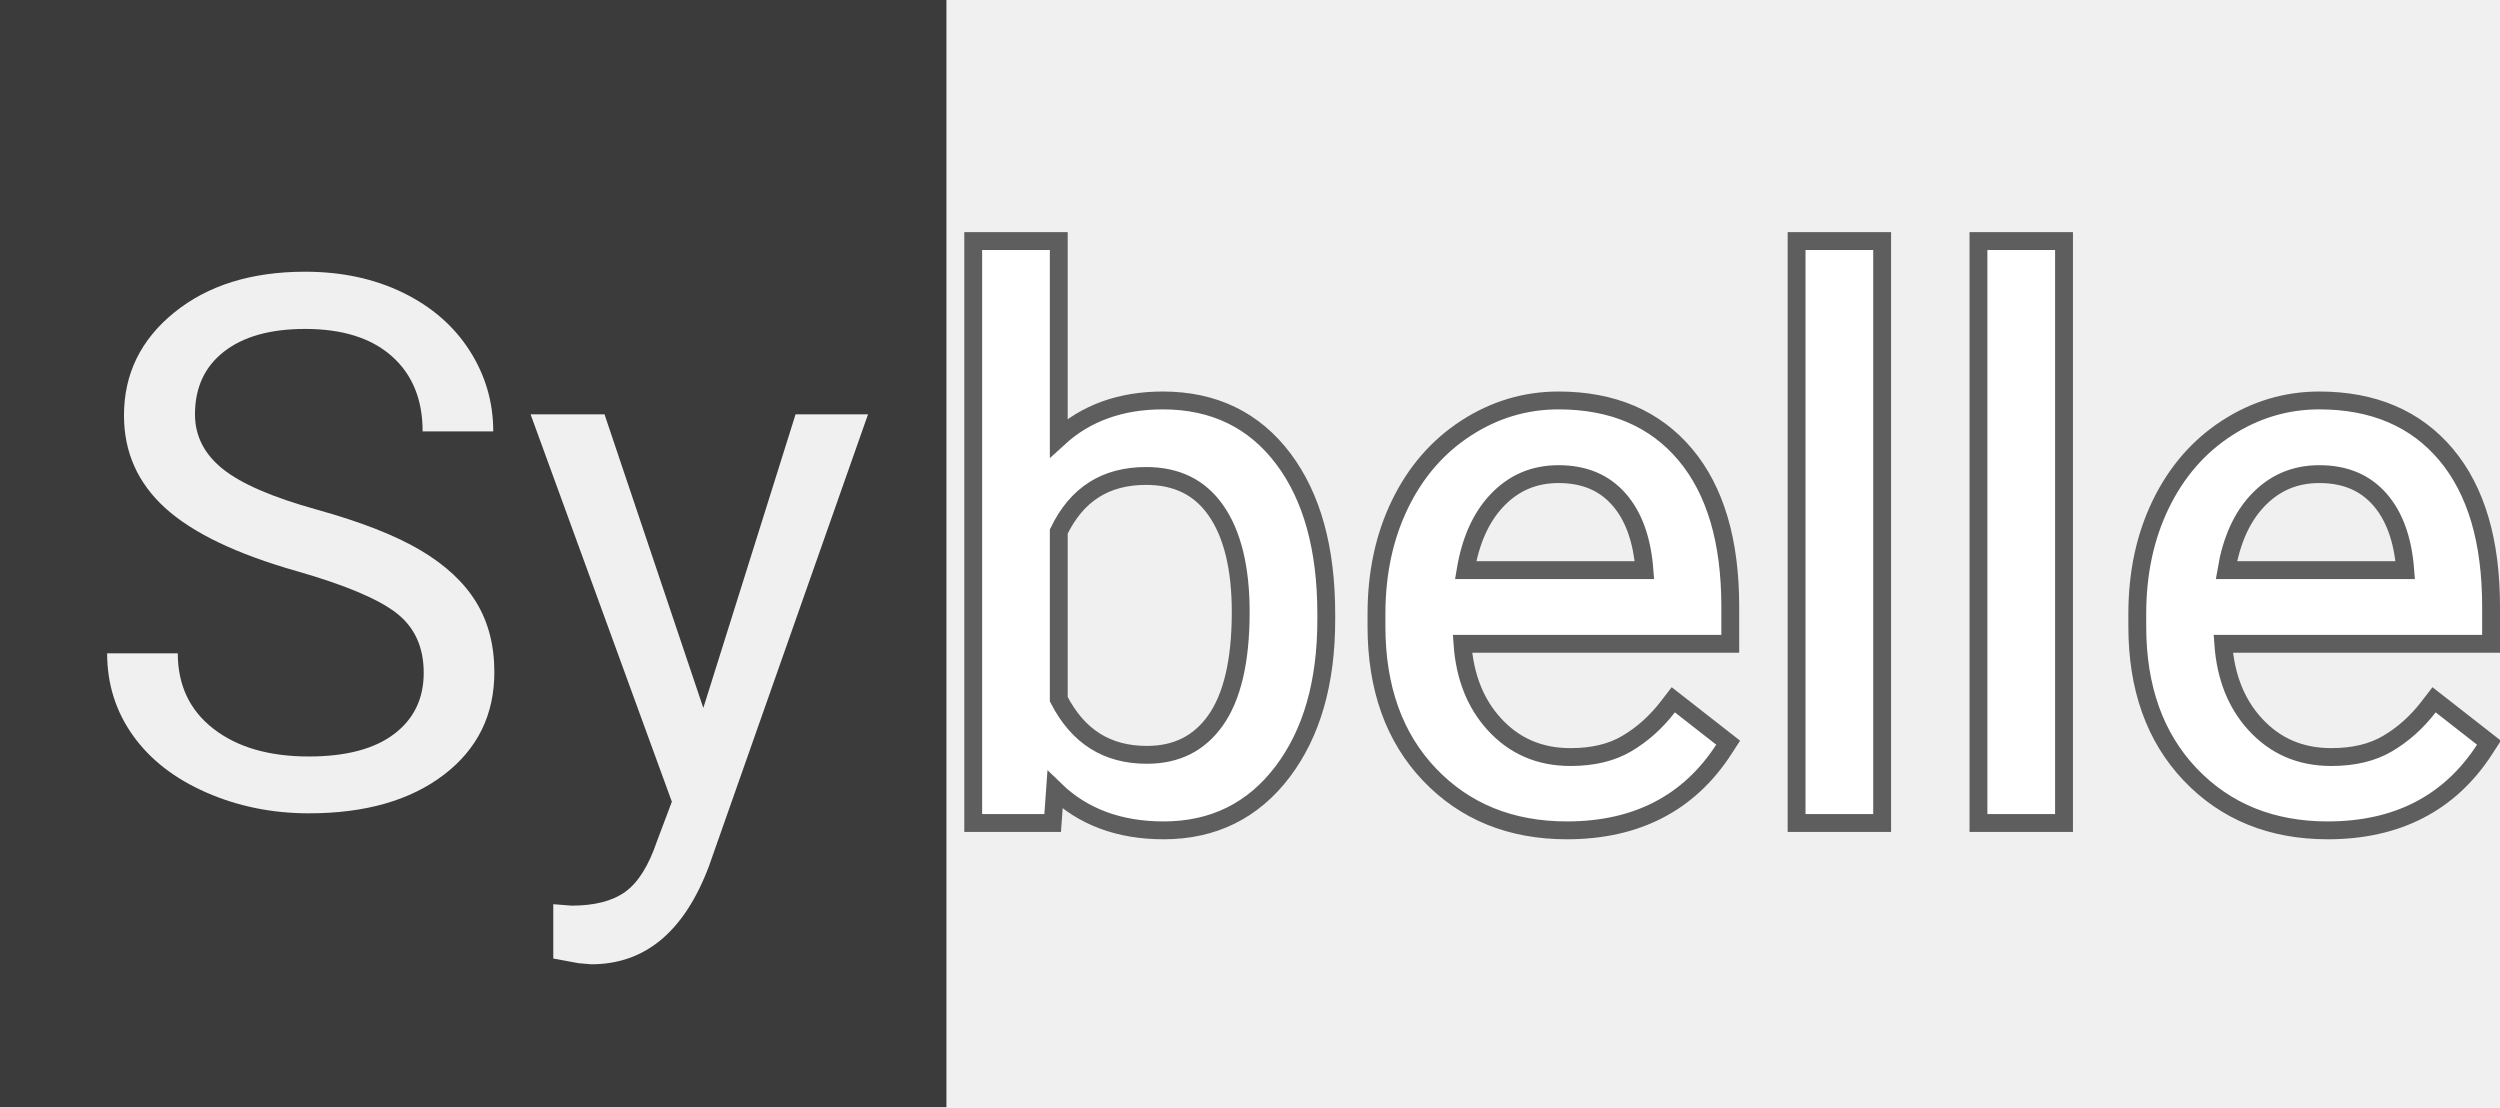
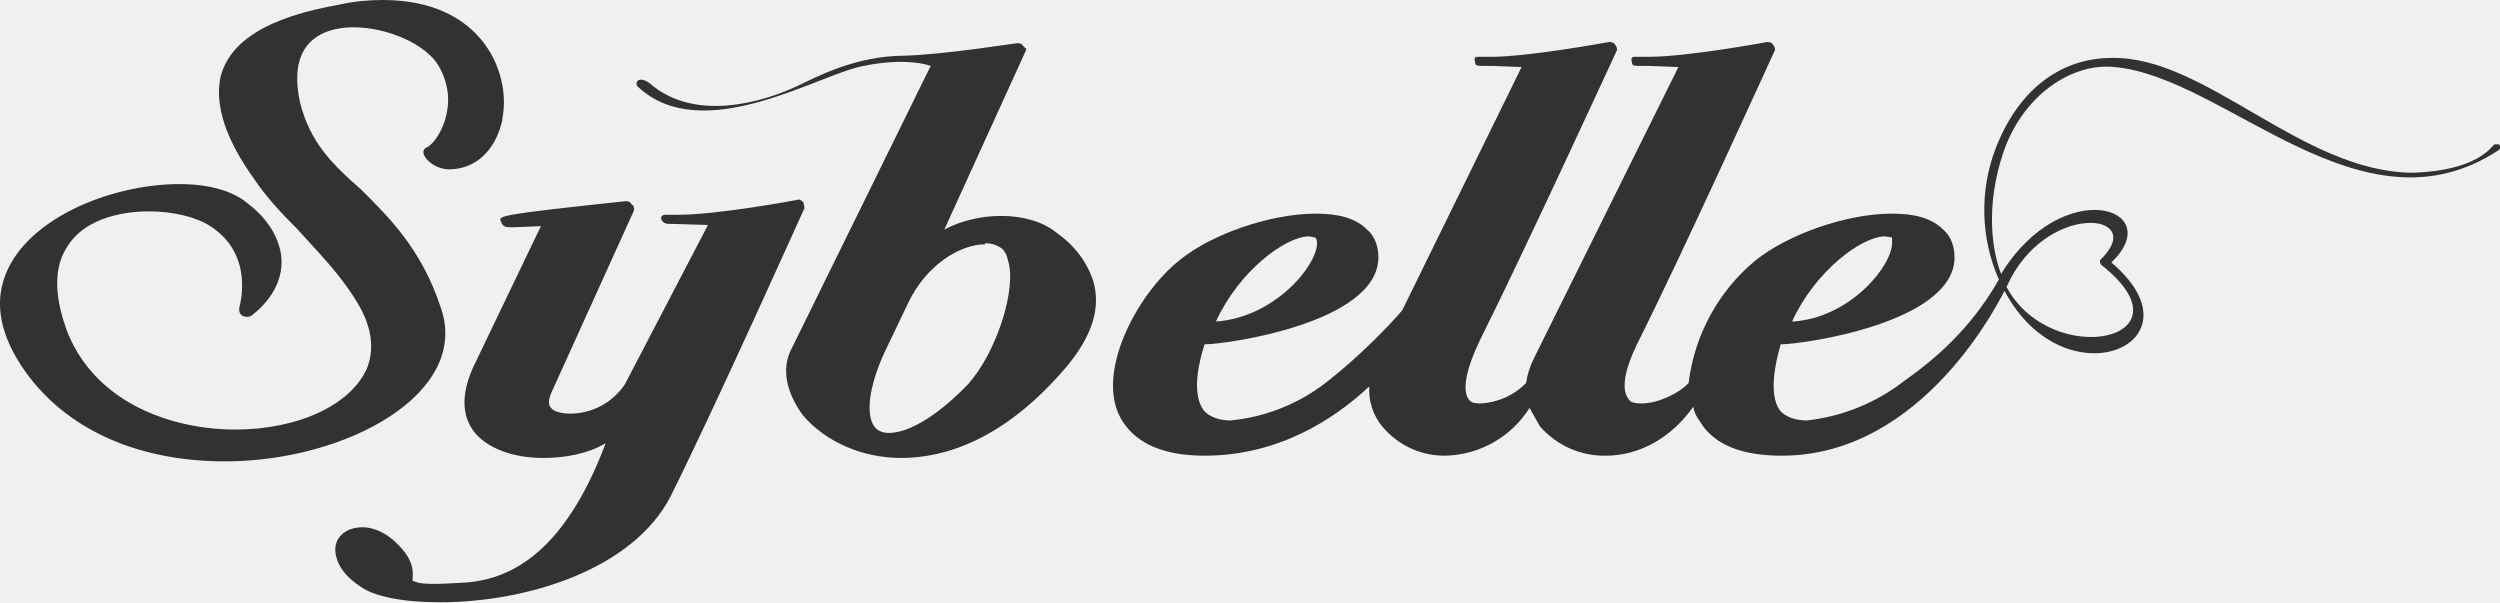
- <svg xmlns="http://www.w3.org/2000/svg" width="140px" height="62px" viewBox="0 0 140 62" version="1.1">
-   <g id="Artboard" stroke="none" stroke-width="1" fill="none" fill-rule="evenodd">
-     <path d="M0,0 L53,0 L53,62 L0,62 L0,0 Z M16.616,31.983 C19.308,32.753 21.166,33.534 22.191,34.324 C23.216,35.115 23.728,36.233 23.728,37.68 C23.728,39.126 23.175,40.268 22.068,41.106 C20.961,41.944 19.37,42.363 17.293,42.363 C15.066,42.363 13.286,41.846 11.954,40.812 C10.622,39.778 9.956,38.369 9.956,36.585 L6,36.585 C6,38.301 6.482,39.835 7.445,41.187 C8.408,42.539 9.778,43.603 11.554,44.38 C13.33,45.157 15.243,45.546 17.293,45.546 C20.449,45.546 22.97,44.826 24.855,43.387 C26.741,41.947 27.684,40.031 27.684,37.639 C27.684,36.139 27.346,34.835 26.669,33.726 C25.993,32.618 24.954,31.648 23.554,30.817 C22.153,29.986 20.213,29.226 17.733,28.536 C15.253,27.847 13.498,27.087 12.466,26.255 C11.435,25.424 10.919,24.407 10.919,23.204 C10.919,21.704 11.462,20.532 12.548,19.687 C13.634,18.842 15.148,18.42 17.088,18.42 C19.178,18.42 20.797,18.93 21.945,19.95 C23.093,20.971 23.667,22.373 23.667,24.157 L27.622,24.157 C27.622,22.522 27.182,21.015 26.3,19.636 C25.419,18.257 24.176,17.176 22.57,16.392 C20.965,15.608 19.137,15.216 17.088,15.216 C14.082,15.216 11.64,15.977 9.761,17.497 C7.882,19.018 6.943,20.94 6.943,23.265 C6.943,25.319 7.711,27.046 9.248,28.445 C10.786,29.844 13.242,31.023 16.616,31.983 Z M39.386,39.646 L33.853,23.204 L29.713,23.204 L37.624,44.897 L36.784,47.127 C36.319,48.492 35.728,49.432 35.011,49.945 C34.293,50.459 33.293,50.716 32.008,50.716 L30.983,50.635 L30.983,53.676 L32.398,53.939 L33.115,54 C36.121,54 38.314,52.175 39.694,48.526 L48.609,23.204 L44.551,23.204 L39.386,39.646 Z" id="Rectangle-2" fill="#3B3B3B" />
-     <path d="M59.082,44.234 L58.949,46.089 L54.5,46.089 L54.5,13.5 L59.291,13.5 L59.291,24.52 C60.817,23.125 62.77,22.425 65.123,22.425 C67.97,22.425 70.233,23.519 71.866,25.689 C73.474,27.827 74.271,30.729 74.271,34.38 L74.271,34.71 C74.271,38.212 73.463,41.049 71.834,43.206 C70.182,45.395 67.944,46.5 65.164,46.5 C62.673,46.5 60.636,45.743 59.082,44.234 Z M59.291,29.764 L59.291,39.156 C60.37,41.25 61.992,42.271 64.222,42.271 C65.88,42.271 67.141,41.641 68.057,40.362 C68.998,39.048 69.48,37.021 69.48,34.278 C69.48,31.781 69.006,29.878 68.076,28.561 C67.175,27.285 65.894,26.654 64.181,26.654 C61.912,26.654 60.305,27.674 59.291,29.764 Z M81.898,36.053 C82.029,37.894 82.618,39.382 83.661,40.533 C84.788,41.778 86.207,42.395 87.952,42.395 C89.206,42.395 90.253,42.142 91.1,41.641 C91.973,41.126 92.738,40.442 93.397,39.587 L93.704,39.188 L96.777,41.59 L96.528,41.974 C94.575,44.985 91.629,46.5 87.747,46.5 C84.608,46.5 82.031,45.456 80.049,43.373 C78.07,41.293 77.083,38.52 77.083,35.08 L77.083,34.38 C77.083,32.1 77.519,30.055 78.393,28.25 C79.273,26.435 80.508,25.007 82.096,23.977 C83.686,22.944 85.417,22.425 87.276,22.425 C90.301,22.425 92.683,23.439 94.381,25.463 C96.063,27.469 96.895,30.31 96.895,33.969 L96.895,36.053 L81.898,36.053 Z M82.075,31.927 L92.089,31.927 C91.958,30.215 91.482,28.902 90.67,27.974 C89.84,27.024 88.721,26.551 87.276,26.551 C85.885,26.551 84.733,27.052 83.79,28.068 C82.925,28.998 82.351,30.281 82.075,31.927 Z M105.4,46.089 L100.609,46.089 L100.609,13.5 L105.4,13.5 L105.4,46.089 Z M115.585,46.089 L110.794,46.089 L110.794,13.5 L115.585,13.5 L115.585,46.089 Z M124.503,36.053 C124.634,37.894 125.223,39.382 126.266,40.533 C127.393,41.778 128.811,42.395 130.557,42.395 C131.811,42.395 132.857,42.142 133.705,41.641 C134.578,41.126 135.343,40.442 136.001,39.587 L136.308,39.188 L139.382,41.59 L139.133,41.974 C137.18,44.985 134.233,46.5 130.352,46.5 C127.213,46.5 124.636,45.456 122.653,43.373 C120.674,41.293 119.688,38.52 119.688,35.08 L119.688,34.38 C119.688,32.1 120.124,30.055 120.998,28.25 C121.877,26.435 123.113,25.007 124.7,23.977 C126.291,22.944 128.021,22.425 129.881,22.425 C132.905,22.425 135.288,23.439 136.985,25.463 C138.668,27.469 139.5,30.31 139.5,33.969 L139.5,36.053 L124.503,36.053 Z M124.679,31.927 L134.694,31.927 C134.563,30.215 134.086,28.902 133.275,27.974 C132.444,27.024 131.326,26.551 129.881,26.551 C128.489,26.551 127.338,27.052 126.394,28.068 C125.53,28.998 124.956,30.281 124.679,31.927 Z" id="belle" stroke="#5E5E5E" fill="#FFFFFF" fill-rule="nonzero" />
-   </g>
+ <svg xmlns="http://www.w3.org/2000/svg" width="220" height="53" viewBox="0 0 220 53">
+   <path d="M220 12.7h-.5c-.3.3-1.6 2.3-7.1 2.5-9.8 0-18.3-10.3-26.6-10.1-4 0-8 2.3-10.2 8a15.2 15.2 0 0 0 .3 11.5c-2 3.5-4.6 6.3-8.3 8.9A17 17 0 0 1 159 37c-1 0-1.8-.3-2.3-.8-.5-.6-1.1-2.1 0-5.9 2 0 15.2-1.9 15.3-7.6 0-1-.3-1.9-1-2.5-1-1-2.5-1.4-4.5-1.4-4 0-9.1 1.8-12 4.1a16.6 16.6 0 0 0-5.9 10.8c-.7.8-2.6 1.8-4.1 1.8-.4 0-1 0-1.2-.4-.3-.4-.9-1.6 1-5.3 4-8 11.8-25.2 11.9-25.4 0-.1 0-.3-.2-.5-.1-.2-.4-.2-.5-.2 0 0-7 1.3-10.4 1.3h-1.3c-.2 0-.3.2-.2.4 0 .3.1.4.5.4h1l2.6.1L135 31.5c-.4.8-.6 1.5-.7 2.2a6 6 0 0 1-4 1.8c-.3 0-.8 0-1-.3-.3-.3-.9-1.5 1-5.4 4-8 11.9-25.2 12-25.4 0-.1 0-.3-.2-.5-.1-.2-.4-.2-.5-.2-.1 0-7 1.3-10.4 1.3H130c-.2 0-.3.2-.2.4 0 .3.1.4.5.4h1l2.6.1-10.5 21.4c-1 1.2-3.7 4-6.5 6.2a16.3 16.3 0 0 1-8.6 3.5c-1 0-1.8-.3-2.3-.8-.5-.6-1.2-2.1 0-5.9 2 0 15.2-1.9 15.3-7.6 0-1-.3-1.9-1-2.5-1-1-2.5-1.4-4.5-1.4-4 0-9.2 1.8-12 4.1-3.8 3-7.6 10.2-5 14.2 1.3 2 3.7 3 7.2 3 6.4 0 11.3-3.1 14.5-6.1a5 5 0 0 0 1.2 3.6 7.1 7.1 0 0 0 5.5 2.5 9 9 0 0 0 7.4-4.2l.9 1.6a7.5 7.5 0 0 0 5.8 2.6c3 0 5.8-1.6 7.7-4.3.1.5.3.9.6 1.3 1.2 2 3.6 3 7.2 3 12.6 0 19.3-14 19.6-14.5 5.3 10 17.8 4.6 9.4-2.5 5-4.8-4.3-7.8-9.7 1-.8-2-1.4-6 .2-10.7 1.7-5 6-7.9 9.8-7.5 9.8.9 21.7 15.3 33.8 7.3.2-.2.1-.4 0-.5m-43.3 12.5c3.4-7.6 12.6-6.5 8.2-2.3v.2l.1.2c8.4 6.6-4.3 9.3-8.3 2m-69.6 3c2-4.4 6.1-7.5 8.2-7.5l.5.1c.1 0 .2.2.2.5 0 2-3.8 6.6-9 6.9m50.8 0c2-4.4 6.1-7.5 8.2-7.5l.6.1v.5c0 2-3.7 6.6-8.8 6.9m-67.4-24L90 4c-.1-.2-.4-.2-.5-.2-.1 0-6.4 1-9.9 1.1-4.4 0-8 2-9.5 2.7-1.5.7-8.1 3.5-12.6 0-1.2-1.1-1.7-.4-1.4 0C61.8 13 72.1 6.5 76 5.8c3.9-.8 5.9 0 5.9 0L69.7 30.6c-1 1.8-.5 4 1 6 2 2.3 5.2 3.7 8.6 3.7 3.6 0 9-1.4 14.7-8.2 2.1-2.6 2.9-5 2.2-7.4-.5-1.5-1.5-3-3.2-4.2-1.2-1-3-1.5-4.9-1.5-1.7 0-3.5.4-5 1.2l7.2-15.8m-3.6 17c.4 0 1 .1 1.5.5.2.2.4.5.5 1 .8 2.5-1 8.1-3.5 10.9-2.5 2.6-5.1 4.3-7 4.3-.5 0-1-.2-1.2-.5-.3-.3-1.2-1.9.7-6.3l2.2-4.6c1.6-3.4 4.6-5.2 6.8-5.2m-42.5-11c.5-2.5-.3-5.4-2.2-7.4C40.7 1.7 38.2 0 33.7 0c-1.2 0-2.5.1-3.8.4-6.3 1.1-9.7 3.2-10.5 6.4-.5 2.4.4 5.4 3 9 1 1.5 2.4 3 3.8 4.4 1.8 2 3.7 3.9 5.1 6.2 1.4 2.2 1.7 4.2 1 6-1.4 3.2-6 5.4-11.6 5.4-5.4 0-12.1-2.2-14.7-8.4-1.2-3.1-1.3-5.7-.2-7.5 1.7-3 5.7-3.3 7.3-3.3 2.1 0 4.2.5 5.4 1.3 3.9 2.5 2.6 6.9 2.6 7-.3 1 .7 1.1 1 .9.1-.1 3.2-2.2 2.6-5.6-.3-1.5-1.2-3-2.9-4.3-1.3-1.1-3.4-1.7-6-1.7-6.2 0-13.9 3.2-15.5 8.5-.8 2.6 0 5.5 2.3 8.5 3.7 4.8 9.8 7.4 17.2 7.4 10.7 0 21.6-6 19-13.5-1.7-5.2-4.6-8-7-10.4-2.5-2.2-4.5-4.1-5.4-7.7-1.3-6 2.9-6.6 4.7-6.6 3 0 6.4 1.5 7.5 3.4 2 3.4-.1 6.8-1.1 7.2-.8.4.5 1.9 2 1.9 2.4 0 4.1-1.7 4.7-4.3M29.5 48.3c0 .6.2 2 2.2 3.3 1.2.9 3.8 1.4 7 1.4 7.7 0 17-2.9 20.3-9.3 4-8 11.7-25.2 11.8-25.4l-.1-.5c-.2-.2-.4-.3-.6-.2 0 0-6.9 1.3-10.4 1.3h-.2-1c-.2 0-.4.2-.3.4.1.3.4.4.6.4h.3l3.2.1-7.3 14a5.8 5.8 0 0 1-4.8 2.6c-.8 0-1.5-.2-1.7-.5-.3-.3-.2-.8 0-1.3l7.3-16.1c0-.2 0-.4-.2-.5-.1-.2-.3-.3-.5-.3-11.3 1.2-11.3 1.3-11 1.8.1.5.6.5.8.5h.3l2.4-.1-6 12.5c-1 2.3-1 4.2.2 5.7 1.2 1.4 3.4 2.2 6 2.2 2 0 4-.4 5.5-1.3-3.8 10.1-8.8 12.2-13 12.3-3.2.2-3.5 0-4-.2 0-.5.3-1.5-1.1-3-1-1.1-2.2-1.7-3.3-1.7-1.4 0-2.4.8-2.4 2" fill="#343231" />
</svg>
